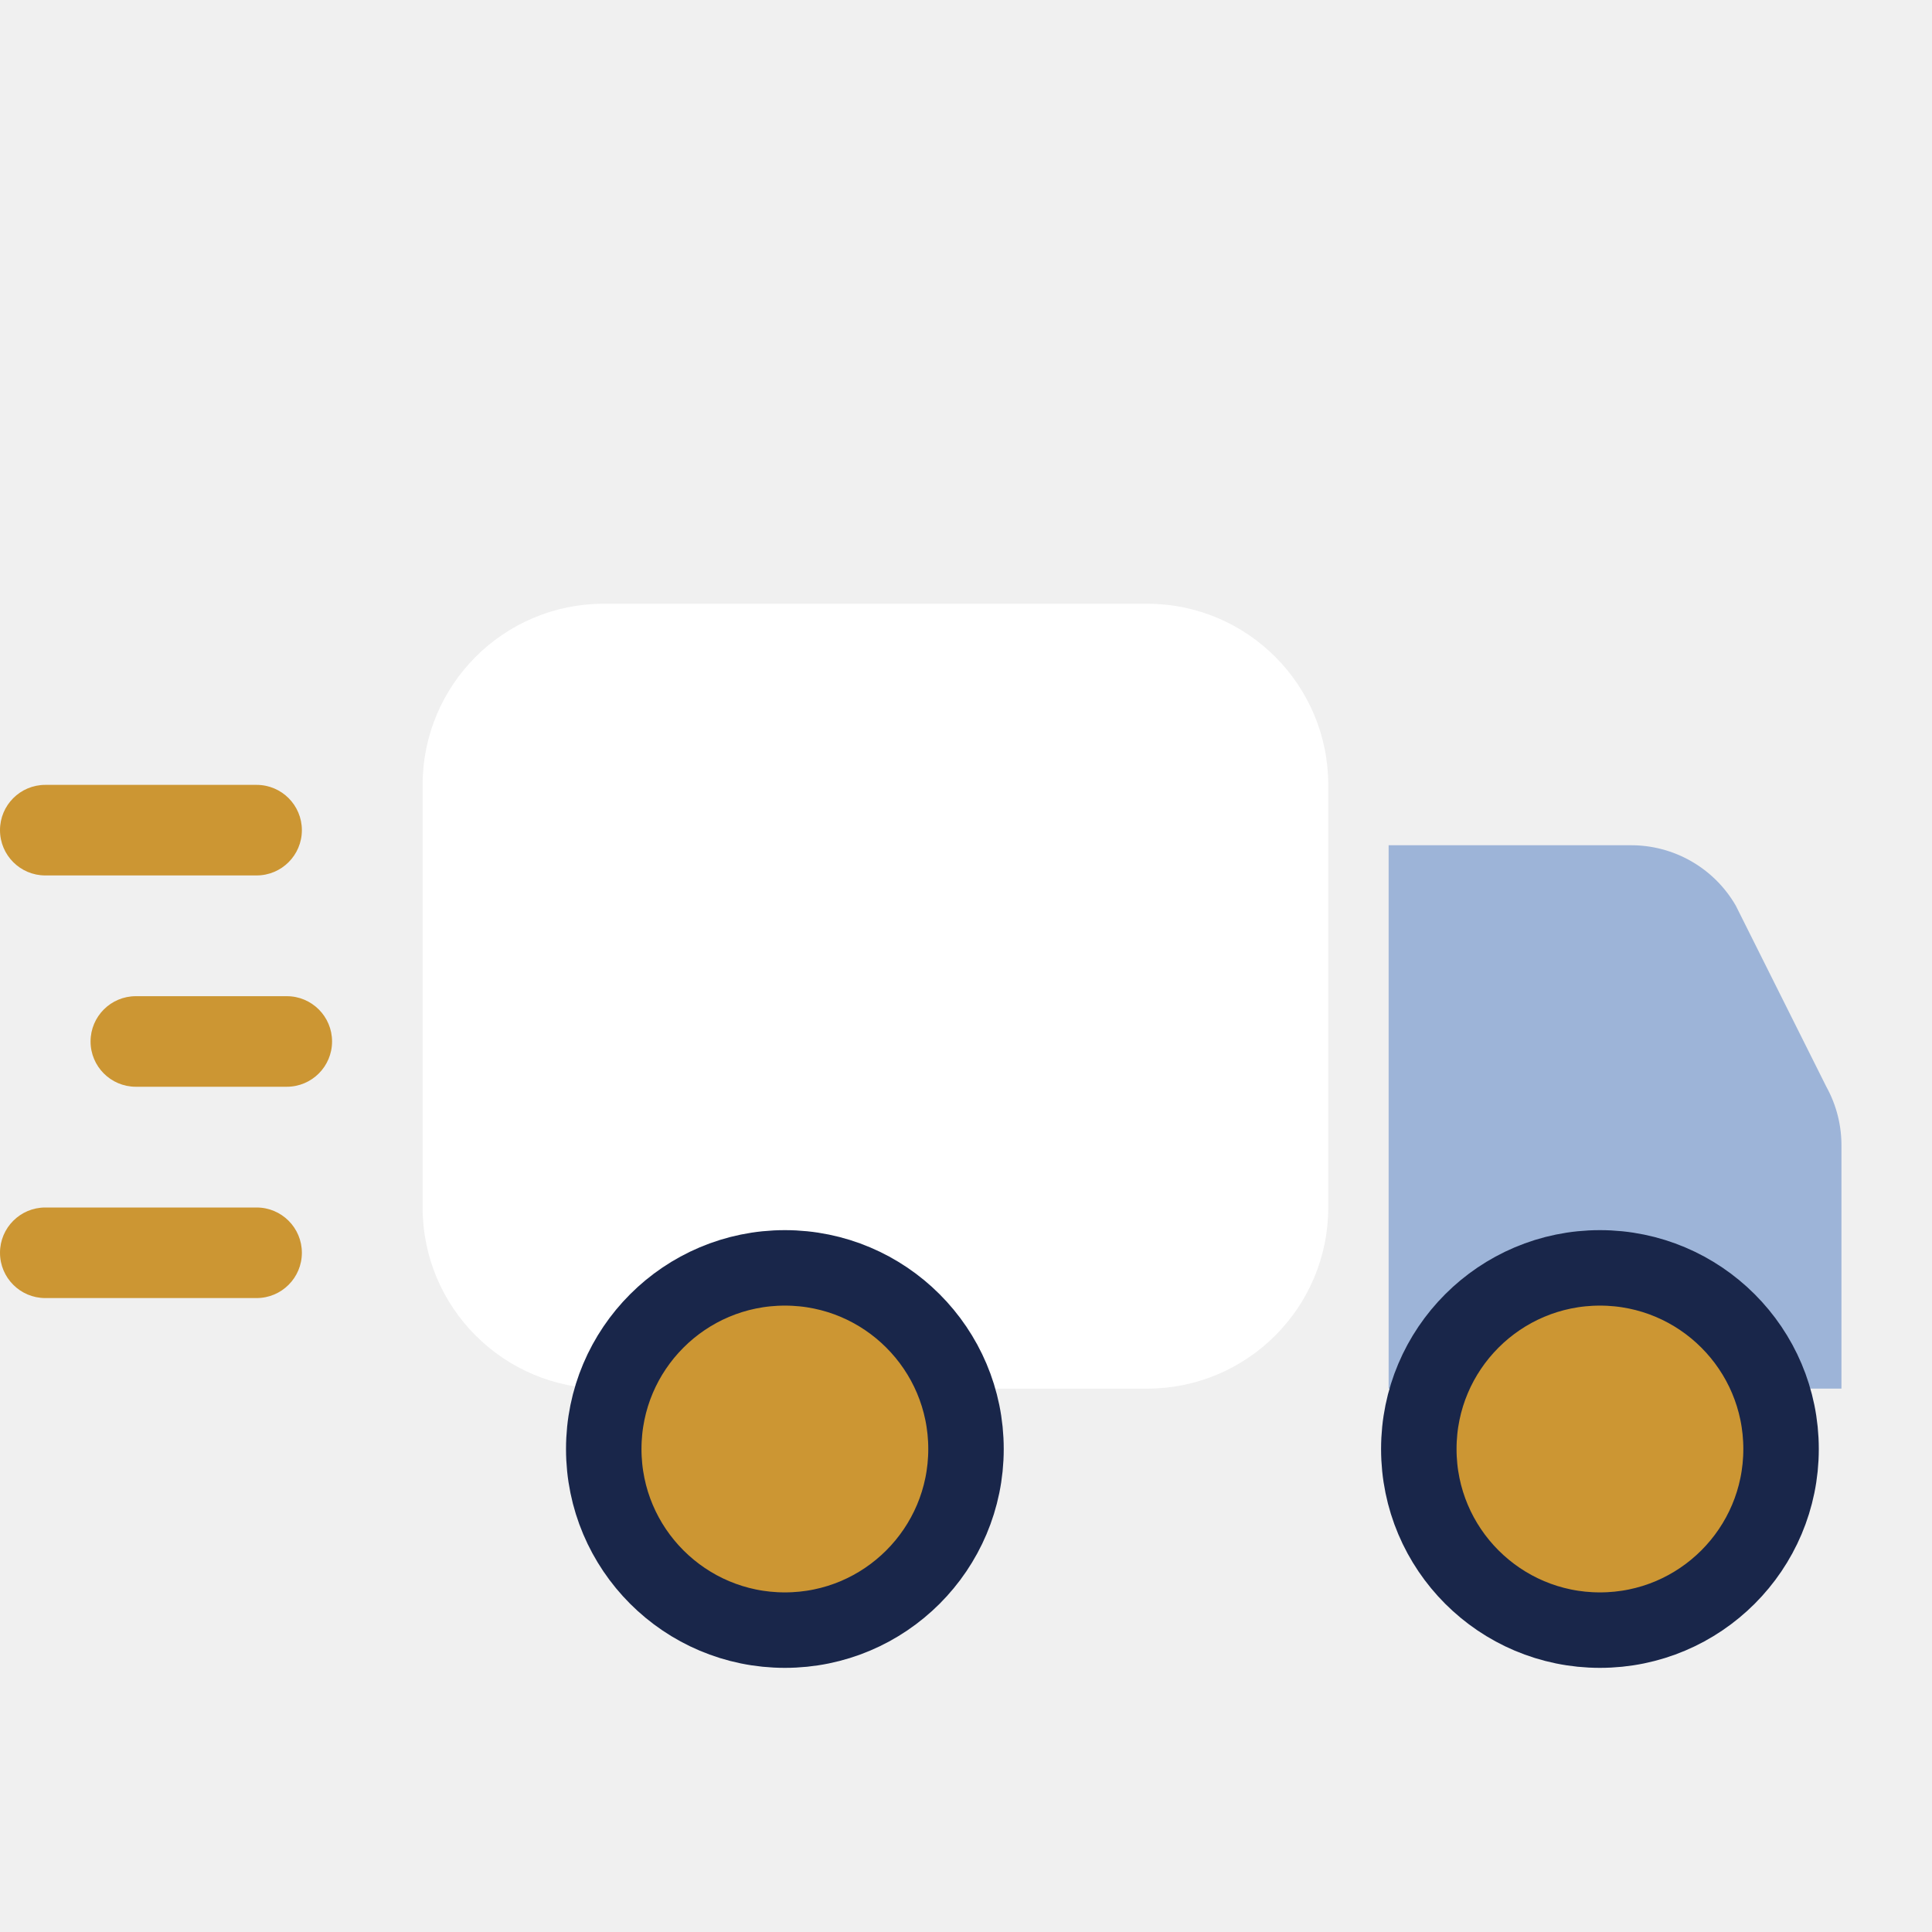
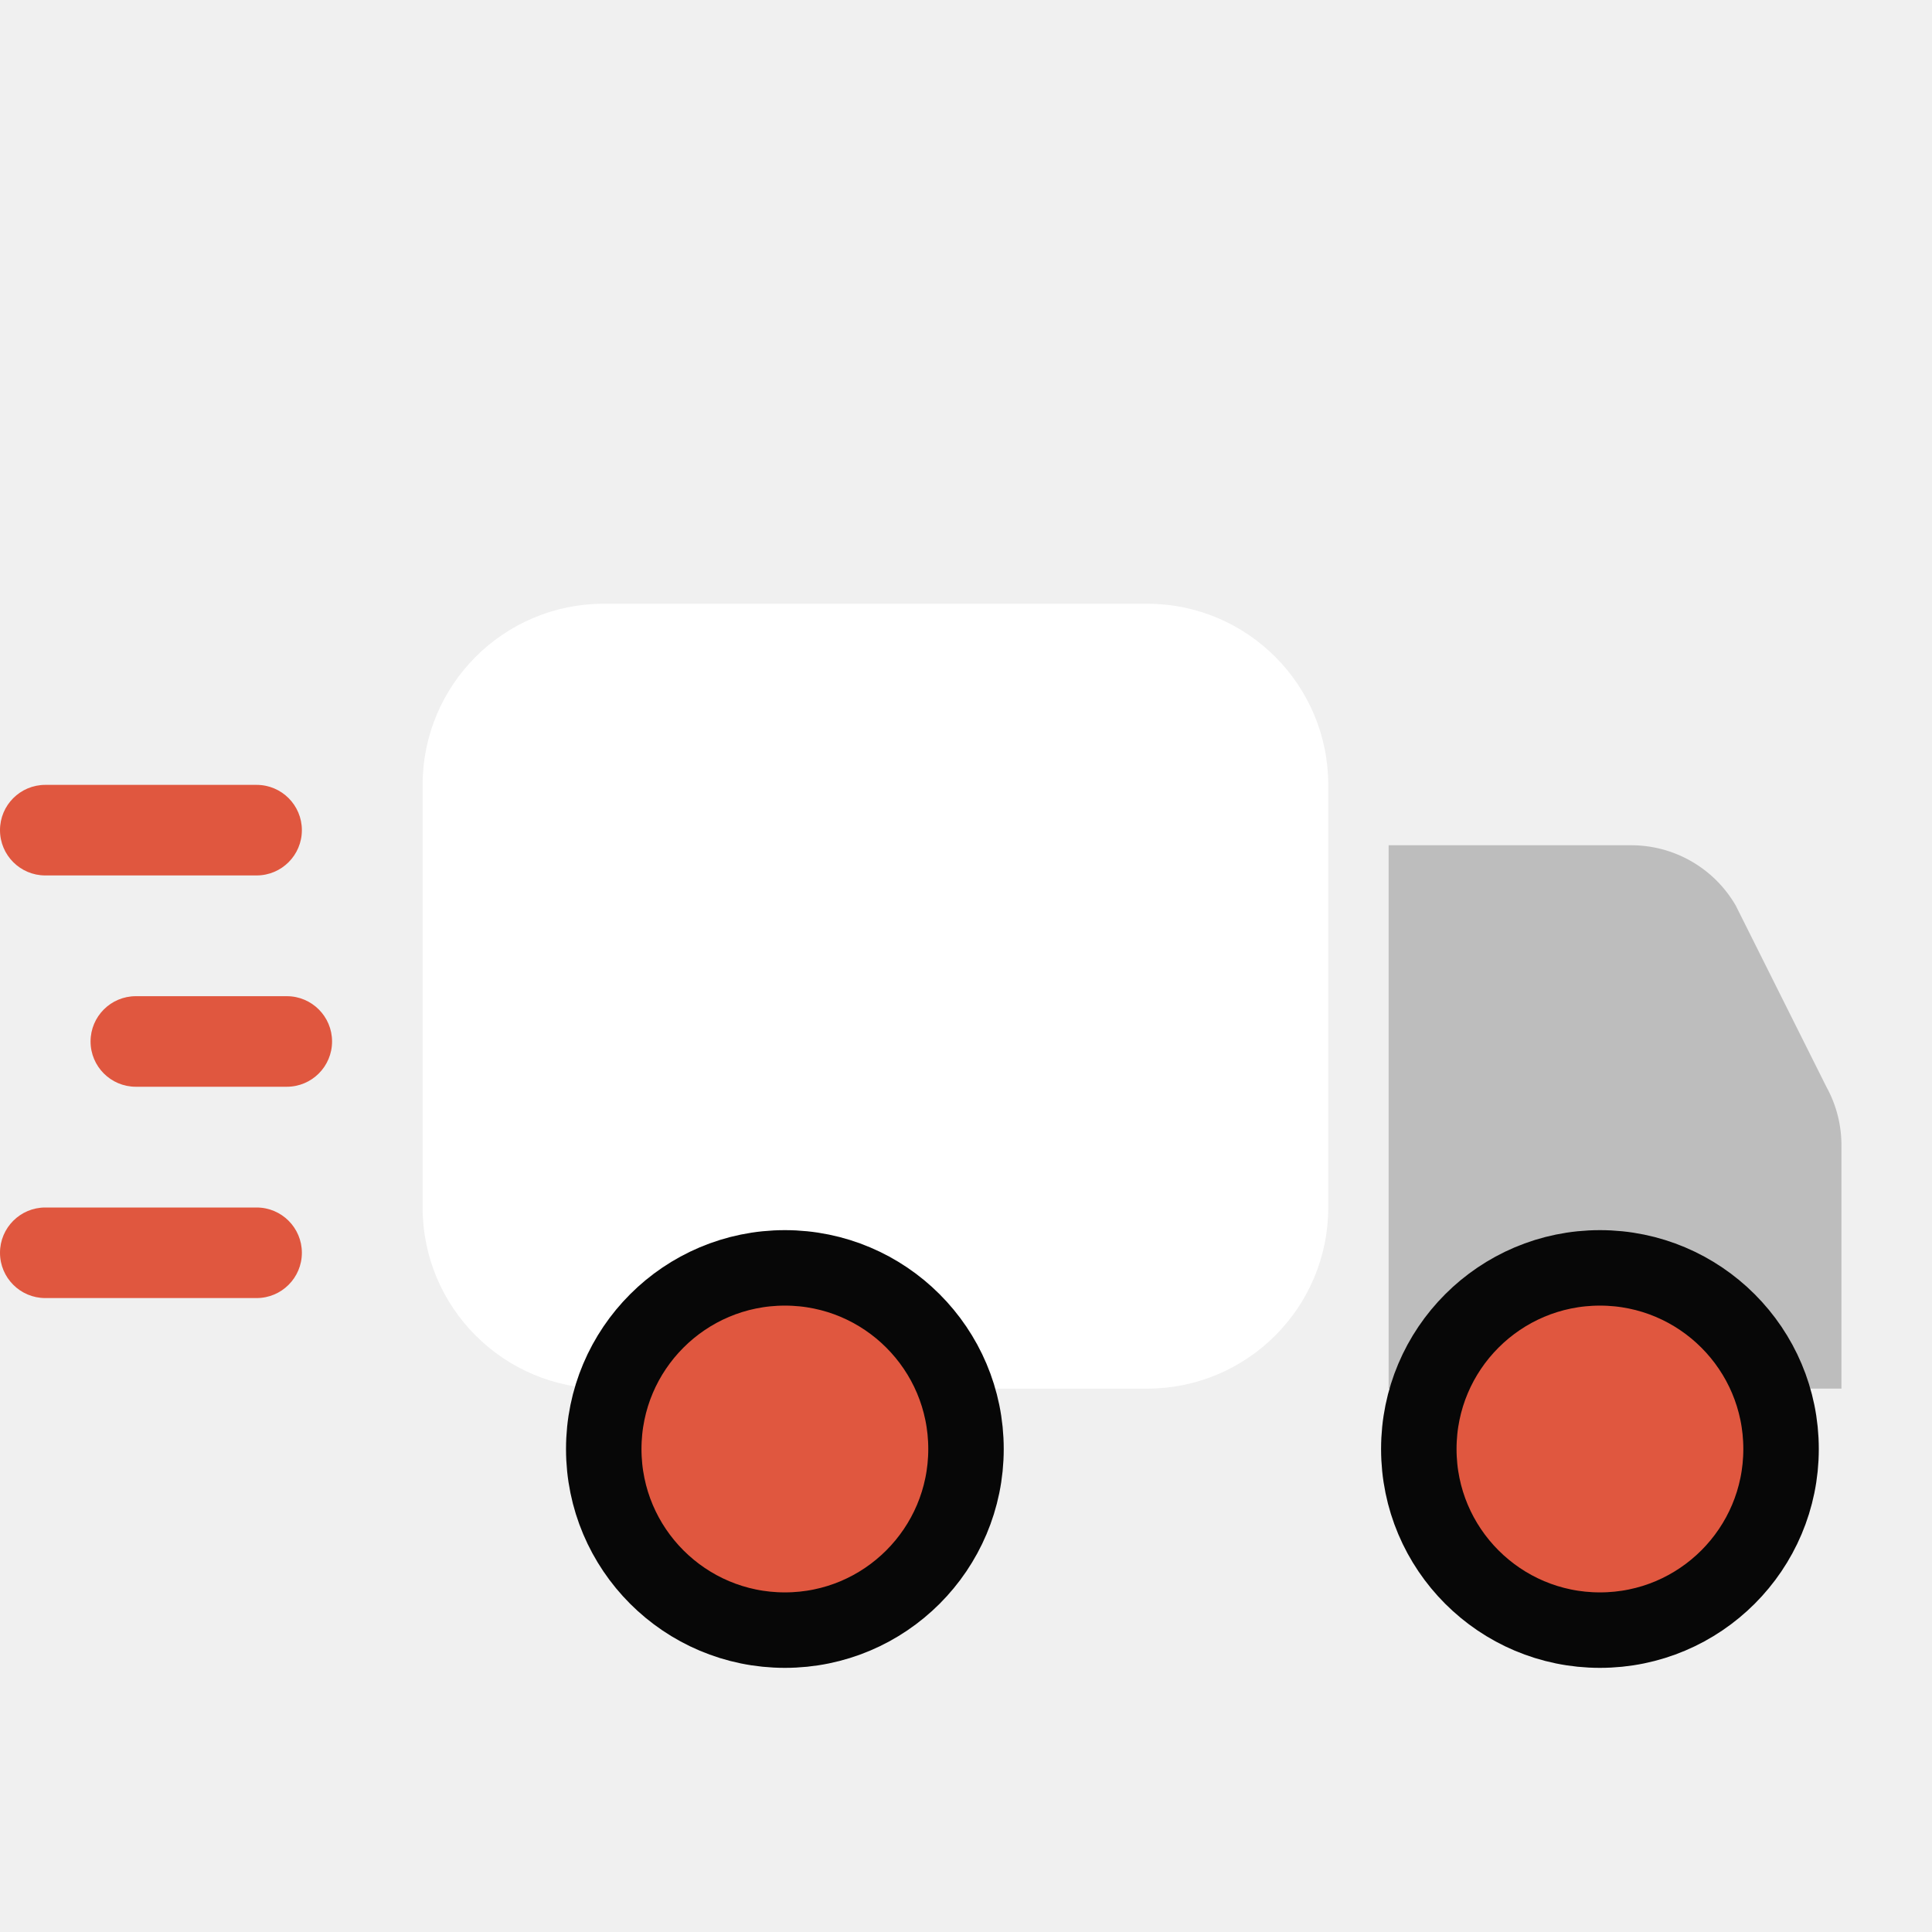
<svg xmlns="http://www.w3.org/2000/svg" viewBox="0 0 64 64" width="64" height="64" role="img" aria-label="Immersion in Motion mark, reversed">
-   <g fill="#CC9633">
+   <g fill="#E0573F">
    <rect x="0" y="26" width="10" height="3" rx="1.5" />
    <rect x="3" y="33" width="8" height="3" rx="1.5" />
    <rect x="0" y="40" width="10" height="3" rx="1.5" />
  </g>
  <rect x="14" y="20" width="30" height="26" rx="6" fill="#FFFFFF" />
-   <path d="M46 28h8a4 4 0 0 1 3.5 2l3 6a4 4 0 0 1 .5 2v8H46z" fill="#9DB4D8" />
-   <circle cx="26" cy="48" r="6" fill="#CC9633" stroke="#19264A" stroke-width="2.5" />
-   <circle cx="53" cy="48" r="6" fill="#CC9633" stroke="#19264A" stroke-width="2.5" />
+   <path d="M46 28h8a4 4 0 0 1 3.5 2l3 6a4 4 0 0 1 .5 2v8H46z" fill="#BDBDBD" />
+   <circle cx="26" cy="48" r="6" fill="#E0573F" stroke="#070707" stroke-width="2.5" />
+   <circle cx="53" cy="48" r="6" fill="#E0573F" stroke="#070707" stroke-width="2.5" />
</svg>
